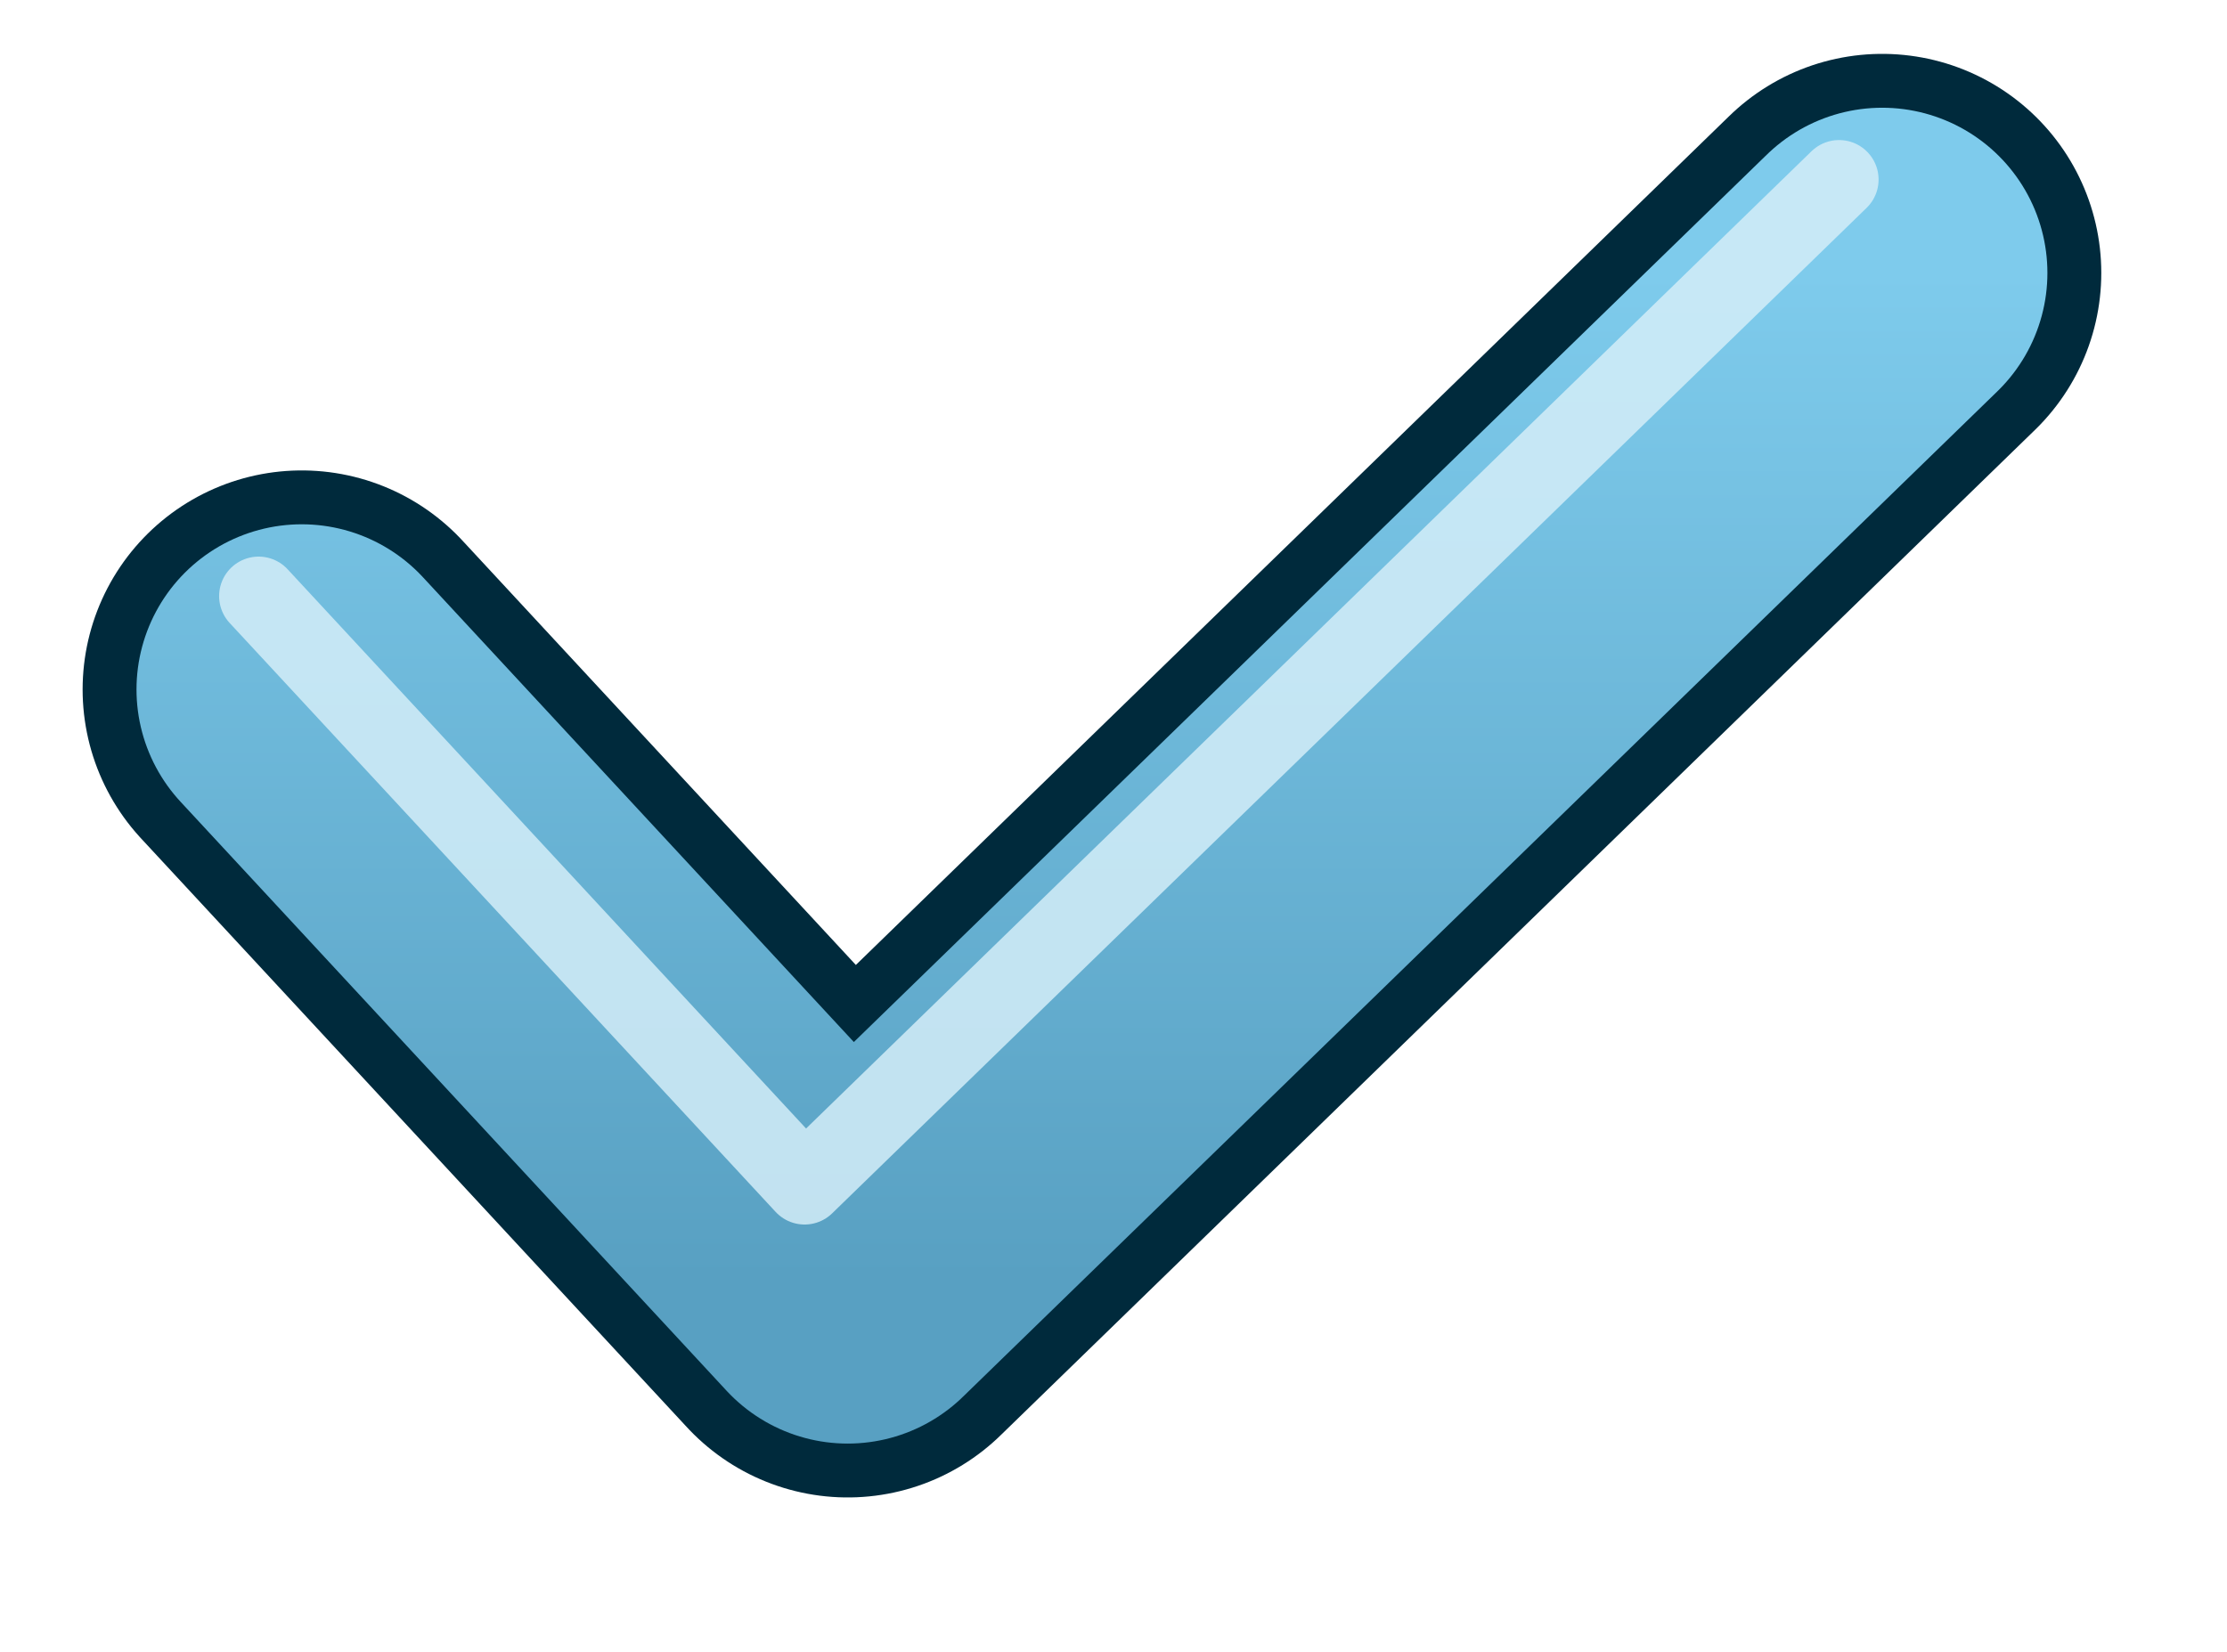
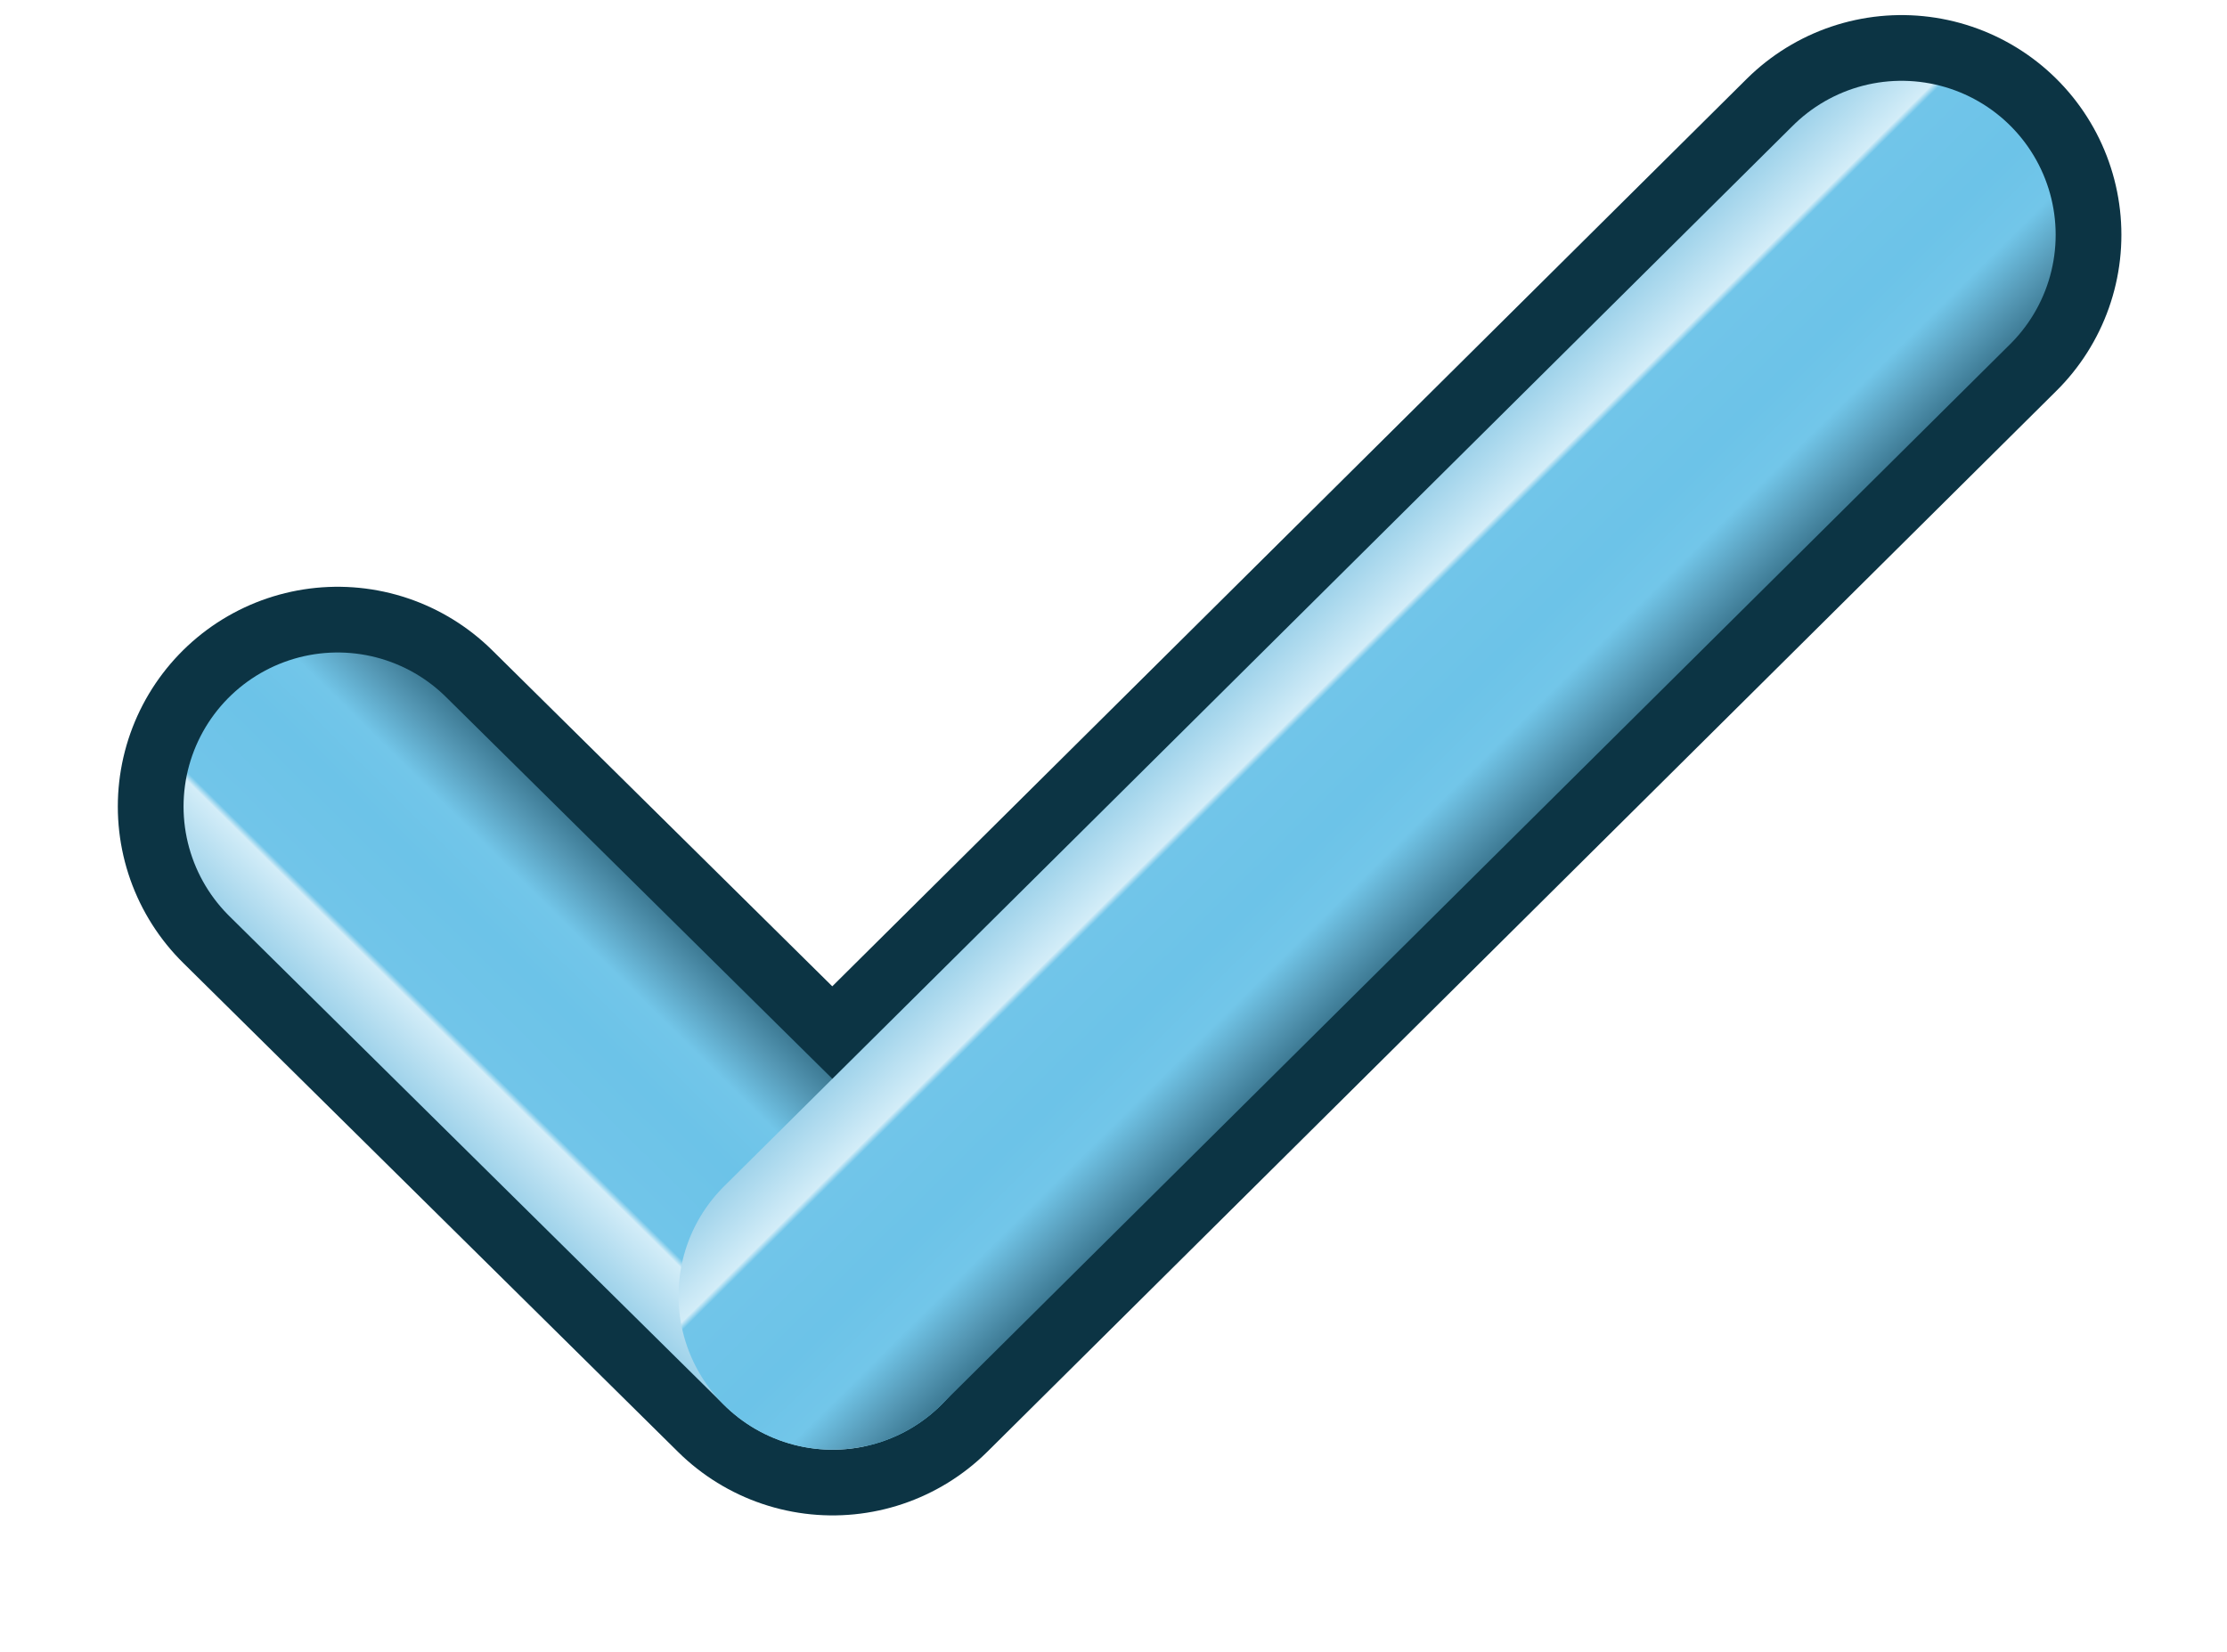
<svg xmlns="http://www.w3.org/2000/svg" width="31" height="23" viewBox="0 0 31 23">
  <defs>
-     <linearGradient id="t" x1="0" y1="0" x2="0" y2="1">
-       <stop offset="0" stop-color="#7ecbec" />
-       <stop offset="1" stop-color="#58a0c2" />
+     <linearGradient id="l" gradientUnits="userSpaceOnUse" x1="6.63" y1="16.17" x2="9.65" y2="13.11">
+       <stop offset="0" stop-color="#9ed2ea" />
+       <stop offset="0.22" stop-color="#d3edf8" />
+       <stop offset="0.24" stop-color="#71c5e9" />
+       <stop offset="0.56" stop-color="#6cc3e8" />
+       <stop offset="0.75" stop-color="#72c6e9" />
+       <stop offset="0.90" stop-color="#5598b5" />
+       <stop offset="1" stop-color="#3d7a94" />
+     </linearGradient>
+     <linearGradient id="r" gradientUnits="userSpaceOnUse" x1="17.52" y1="9.13" x2="20.54" y2="12.18">
+       <stop offset="0" stop-color="#9ed2ea" />
+       <stop offset="0.22" stop-color="#d3edf8" />
+       <stop offset="0.24" stop-color="#71c5e9" />
+       <stop offset="0.56" stop-color="#6cc3e8" />
+       <stop offset="0.75" stop-color="#72c6e9" />
+       <stop offset="0.90" stop-color="#5598b5" />
+       <stop offset="1" stop-color="#3d7a94" />
    </linearGradient>
  </defs>
-   <g stroke-linecap="round" stroke-linejoin="round" fill="none">
-     <polyline points="4.2,9.6 11.8,17.8 26.2,3.8" stroke="#002a3c" stroke-width="6.1" />
-     <polyline points="4.2,9.6 11.8,17.8 26.2,3.8" stroke="url(#t)" stroke-width="4.6" />
-     <polyline points="4.2,9.6 11.8,17.8 26.2,3.8" stroke="#d3edf8" stroke-width="1.1" stroke-opacity="0.85" transform="translate(-0.6,-1.3)" />
+   <g fill="none" stroke-linecap="round">
+     <path d="M26.47,3.27 L11.59,18.04 L4.70,11.23" stroke="#002a3b" stroke-opacity="0.95" stroke-width="6.12" stroke-linejoin="round" />
+     <path d="M4.70,11.23 L11.59,18.04" stroke="url(#l)" stroke-width="4.29" />
+     <path d="M26.47,3.27 L11.59,18.04" stroke="url(#r)" stroke-width="4.29" />
  </g>
</svg>
